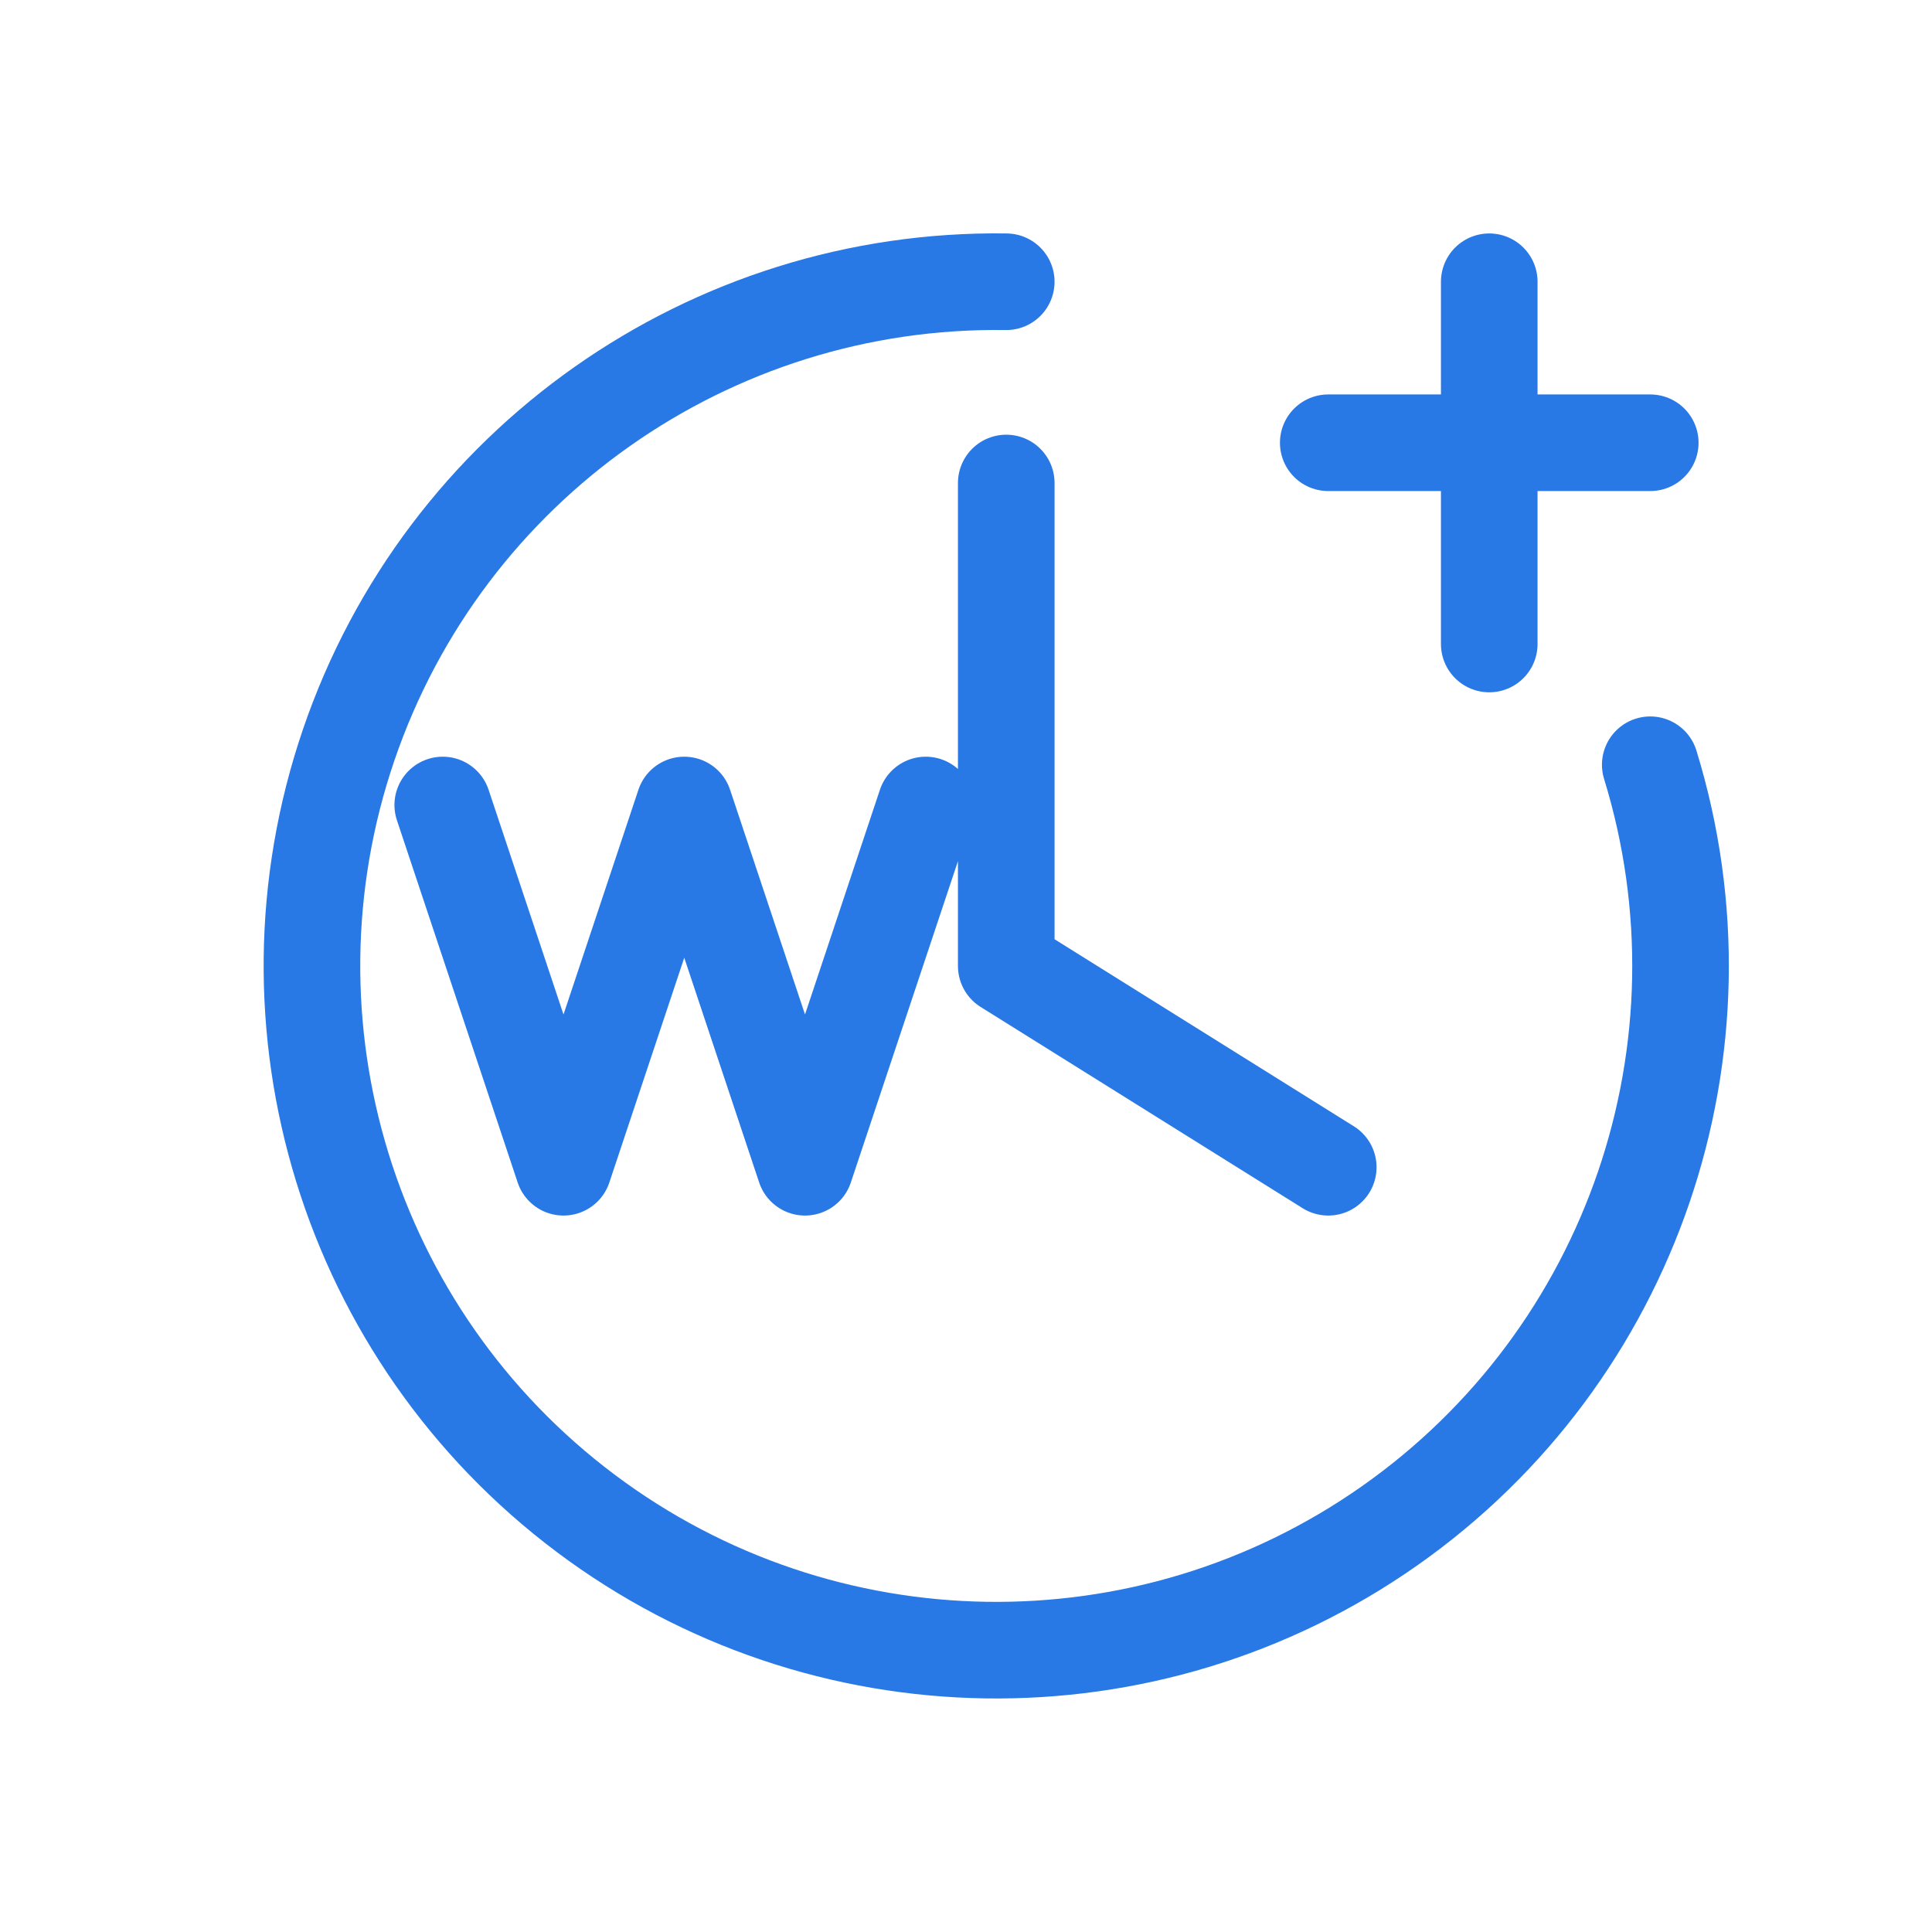
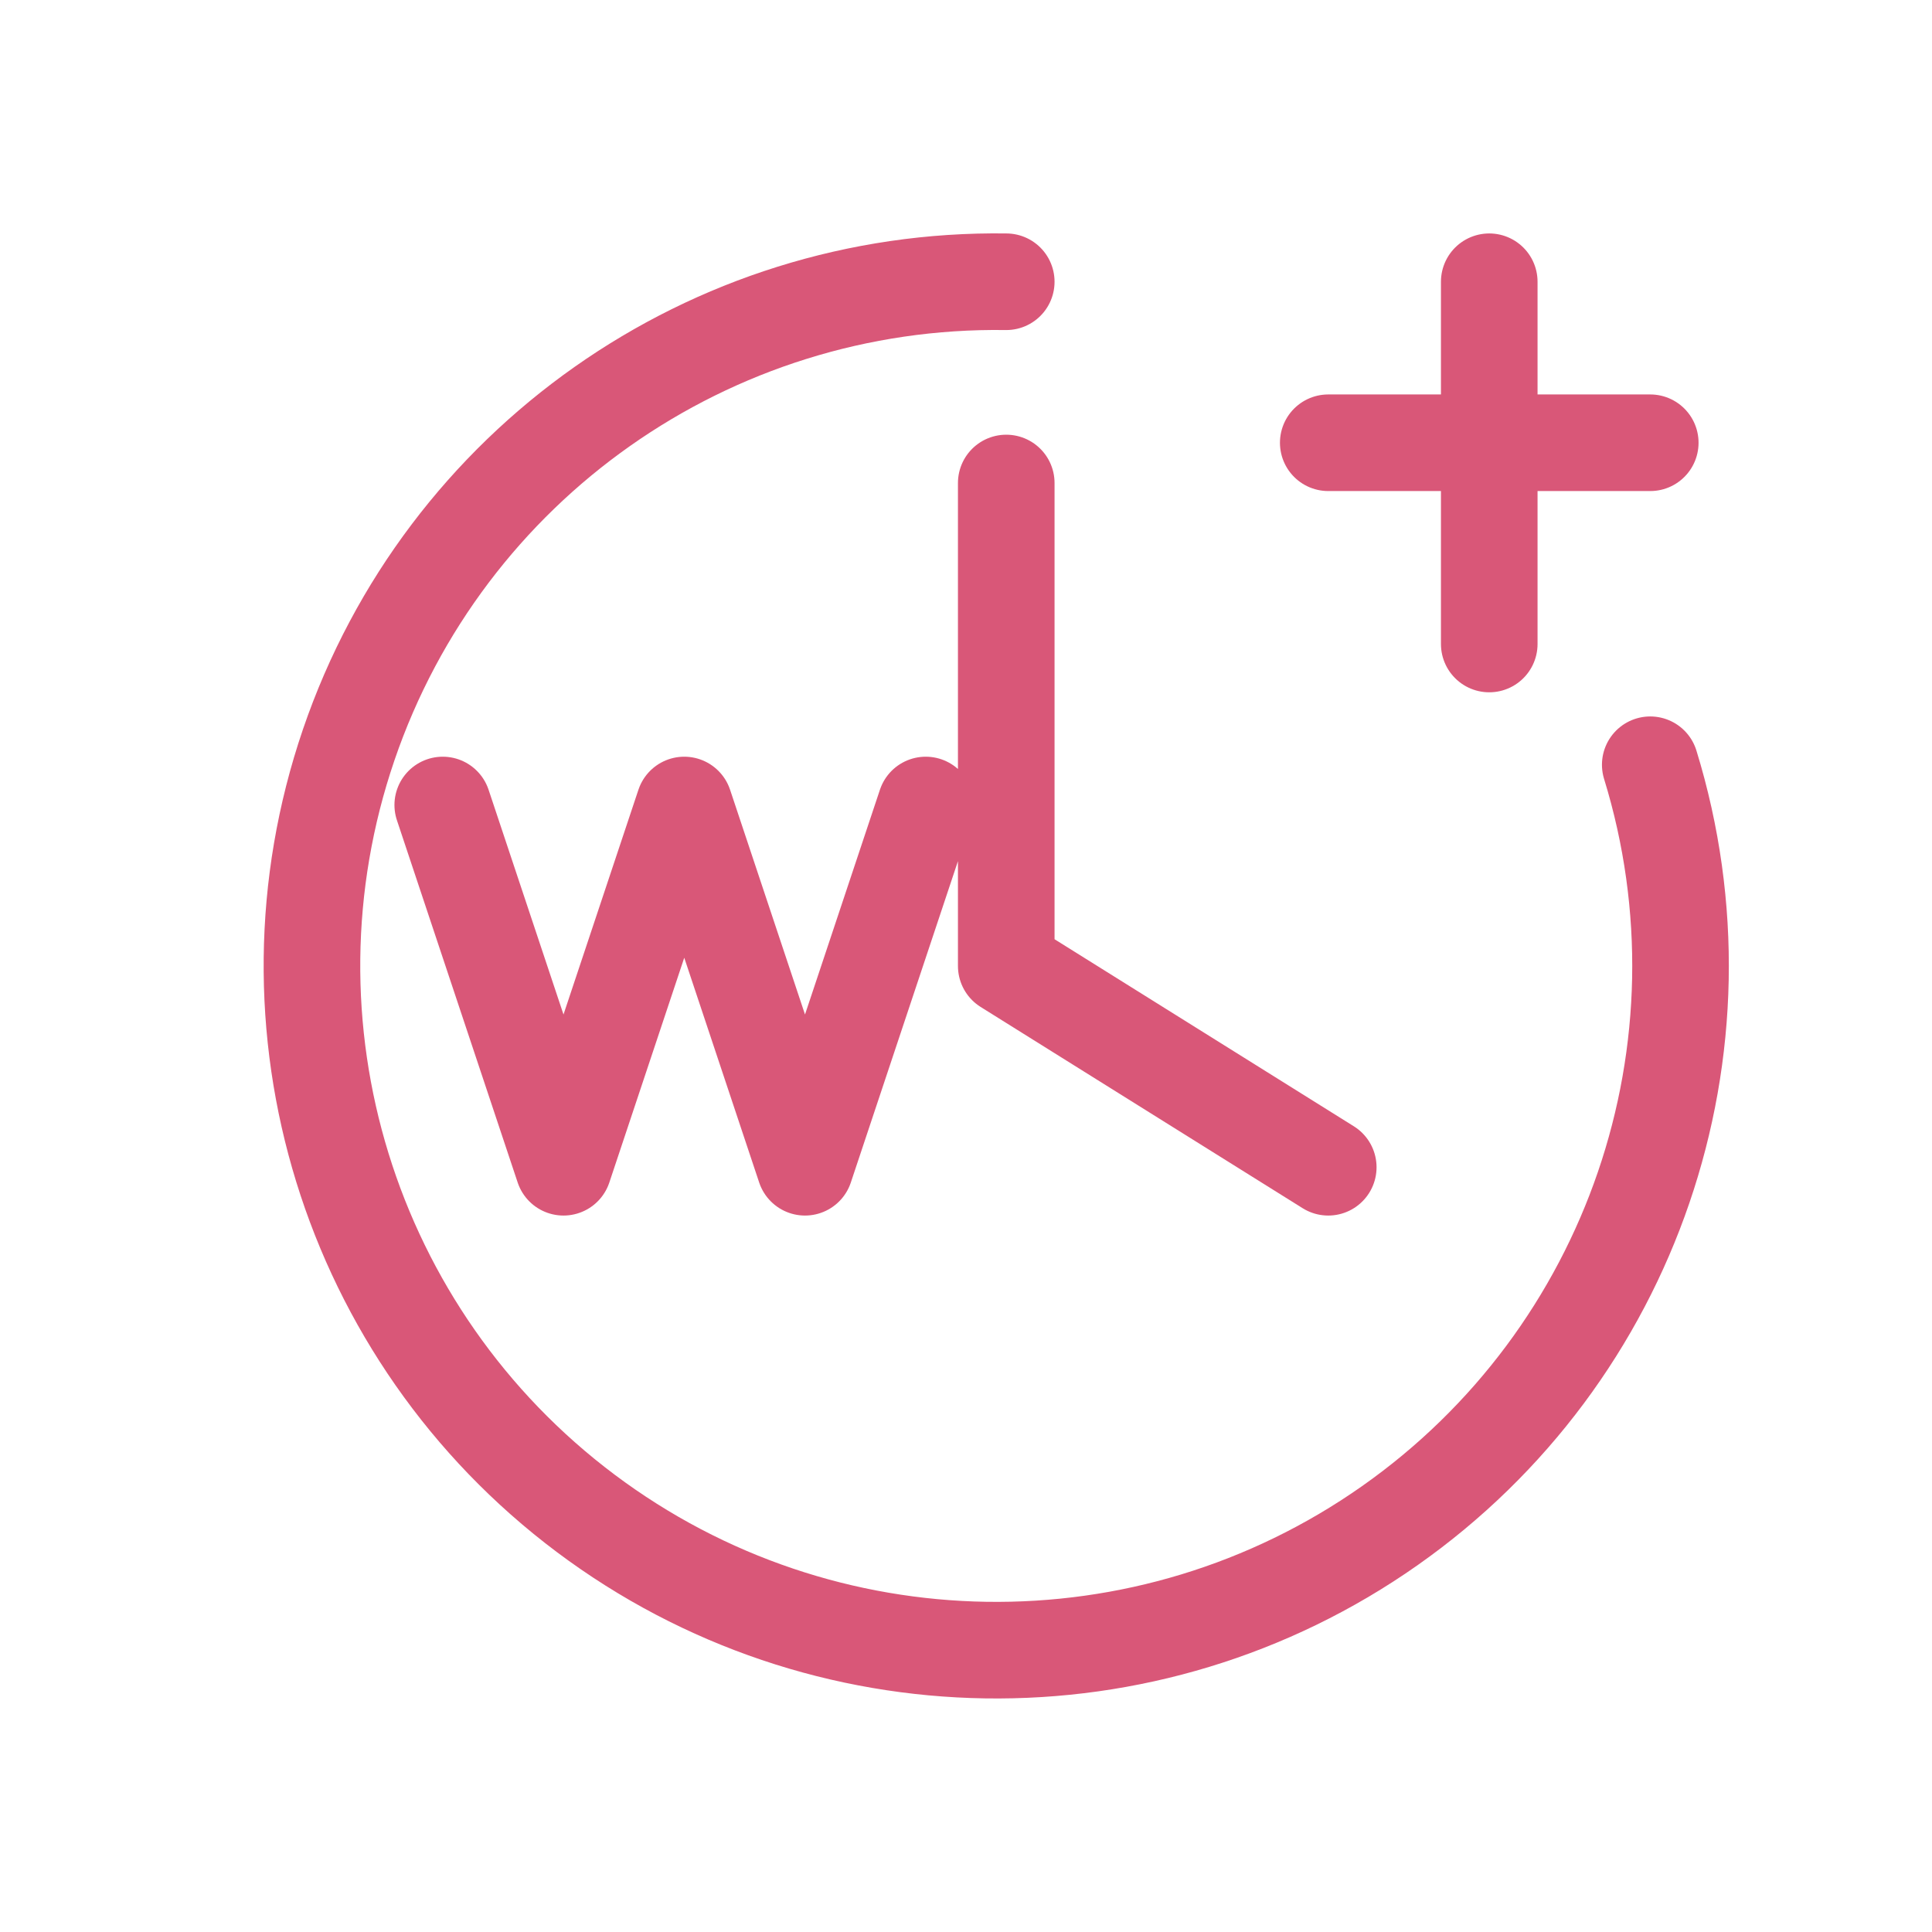
<svg xmlns="http://www.w3.org/2000/svg" width="96" height="96" viewBox="0 0 48 48">
-   <g fill="none" stroke="#2878e5" stroke-width="2.4" stroke-linecap="round" stroke-linejoin="round">
+   <g fill="none" stroke="#D95778" stroke-width="2.4" stroke-linecap="round" stroke-linejoin="round">
    <path d="M25 7a17 17 0 1 0 16 12M25 12v12l8 5M37 7v9M33 11h8M11 20l3 9 3-9 3 9 3-9" />
  </g>
</svg>
